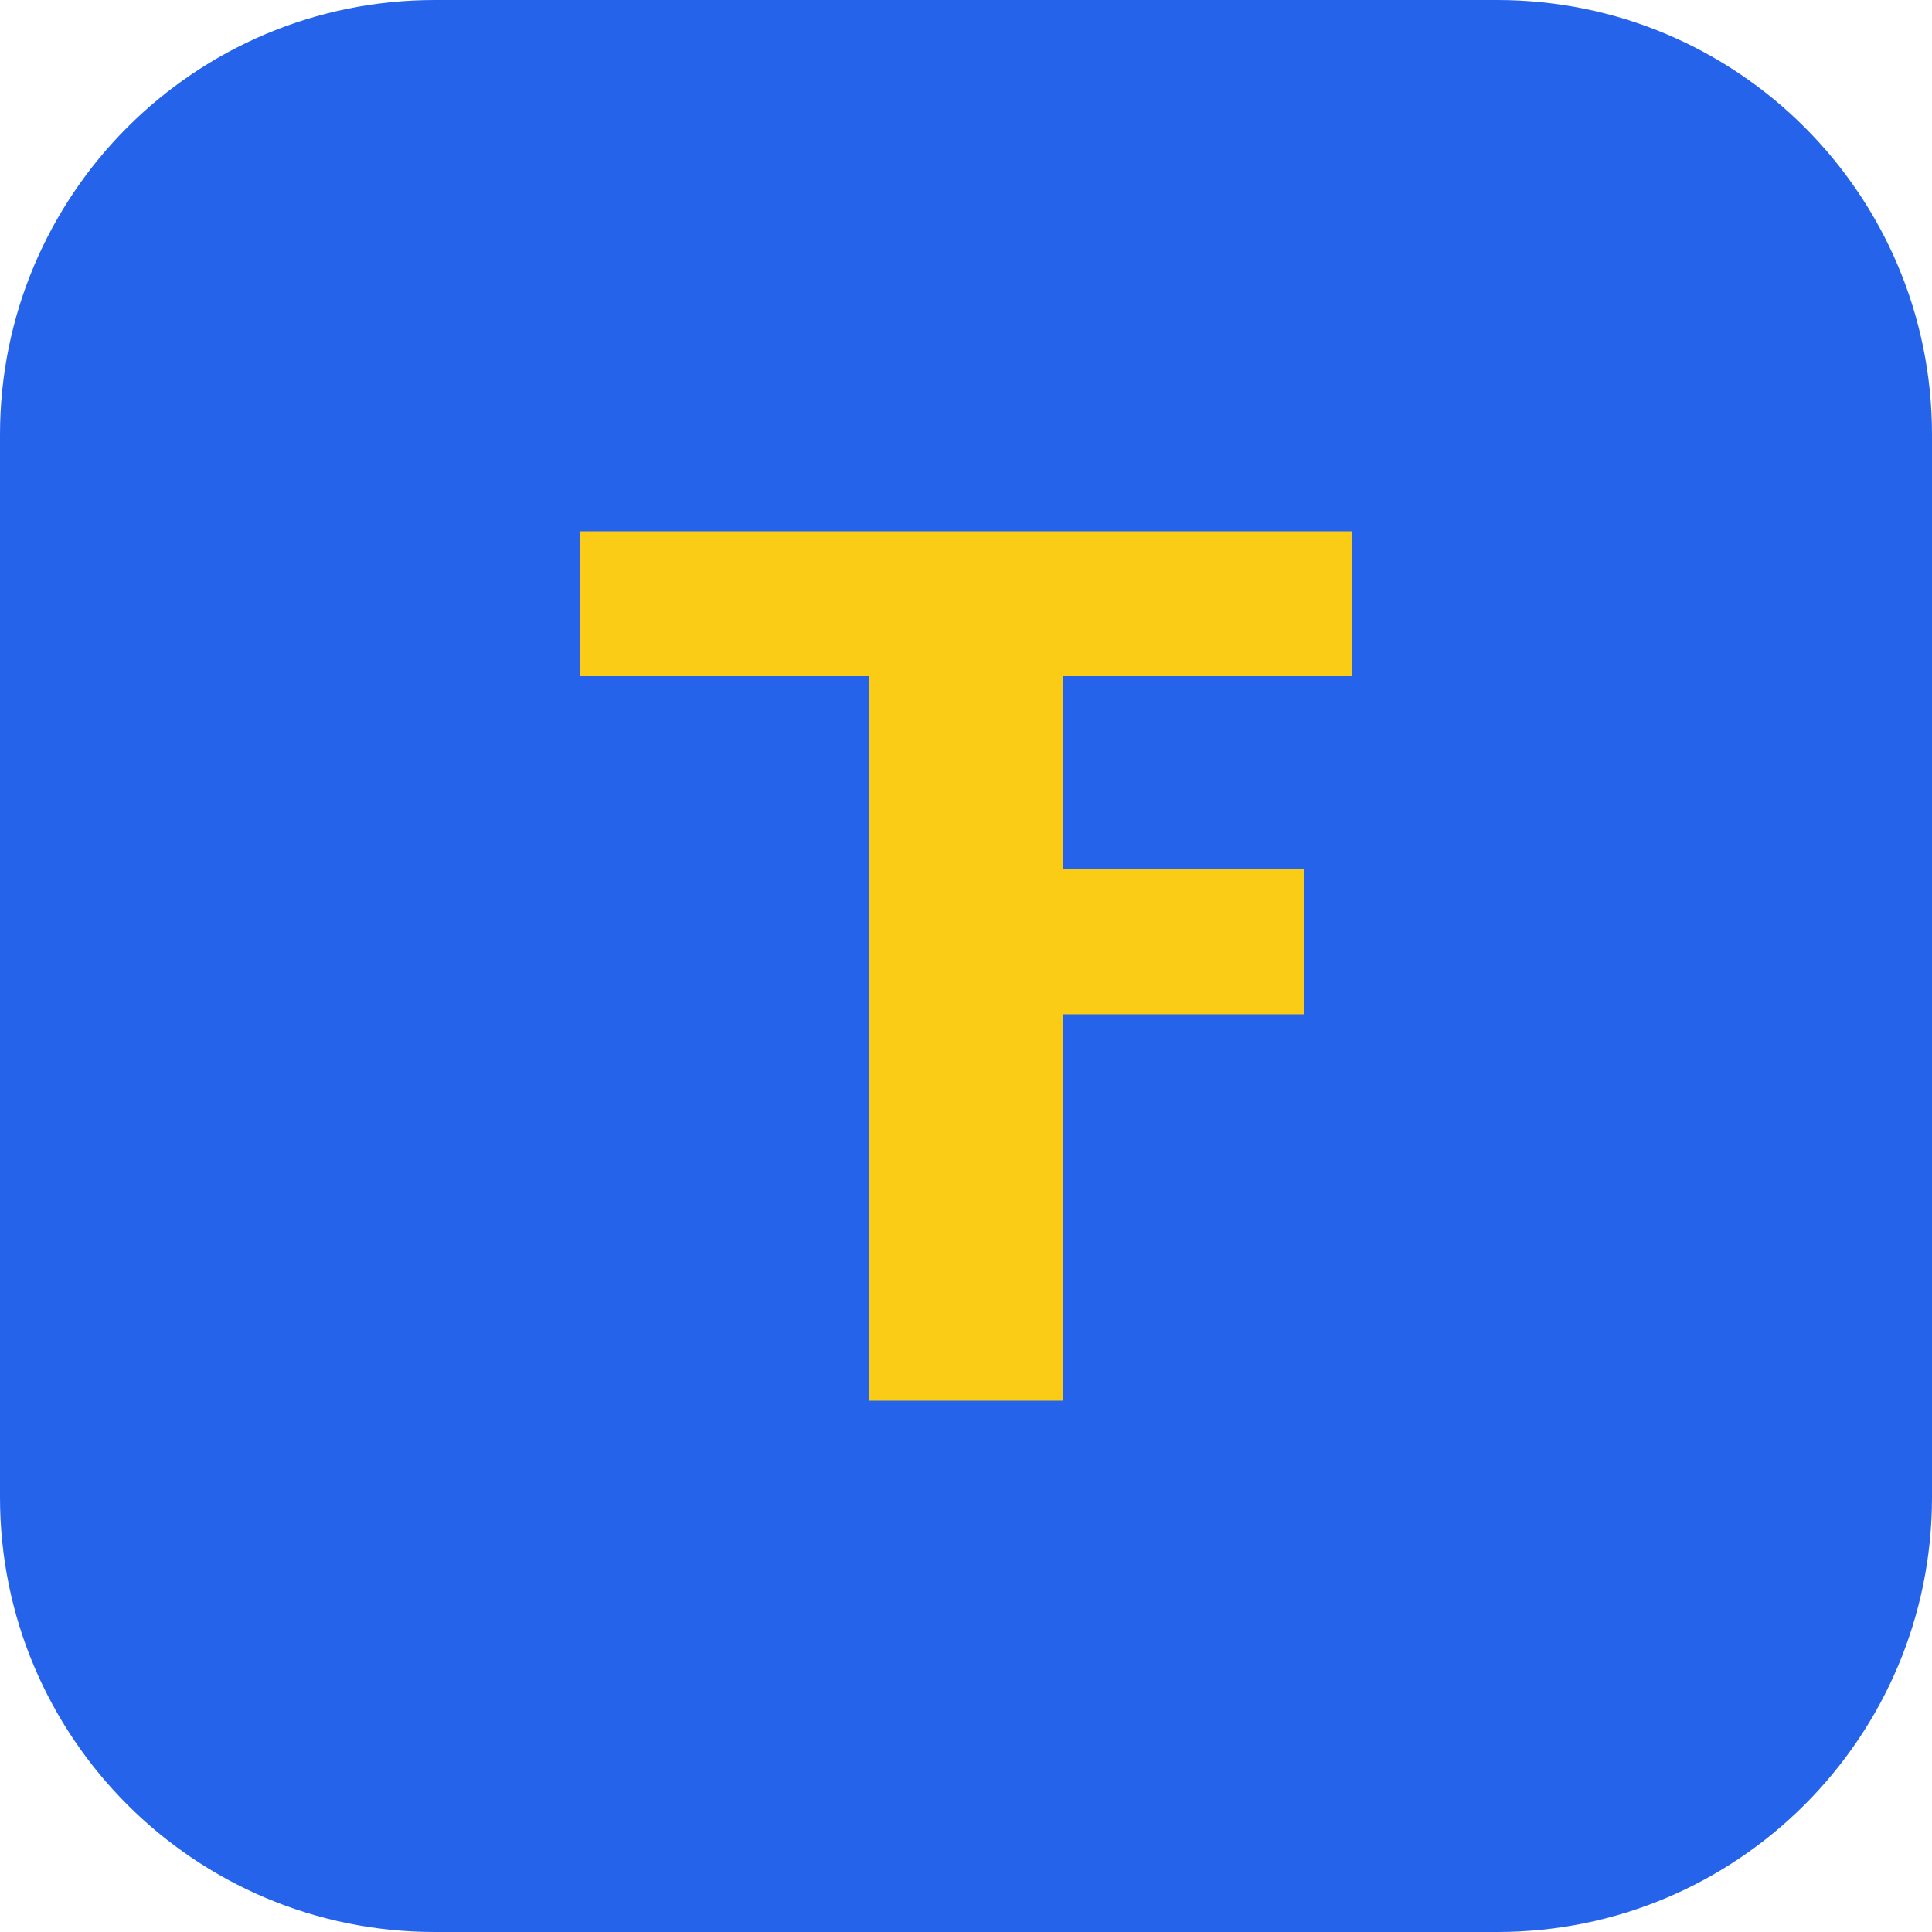
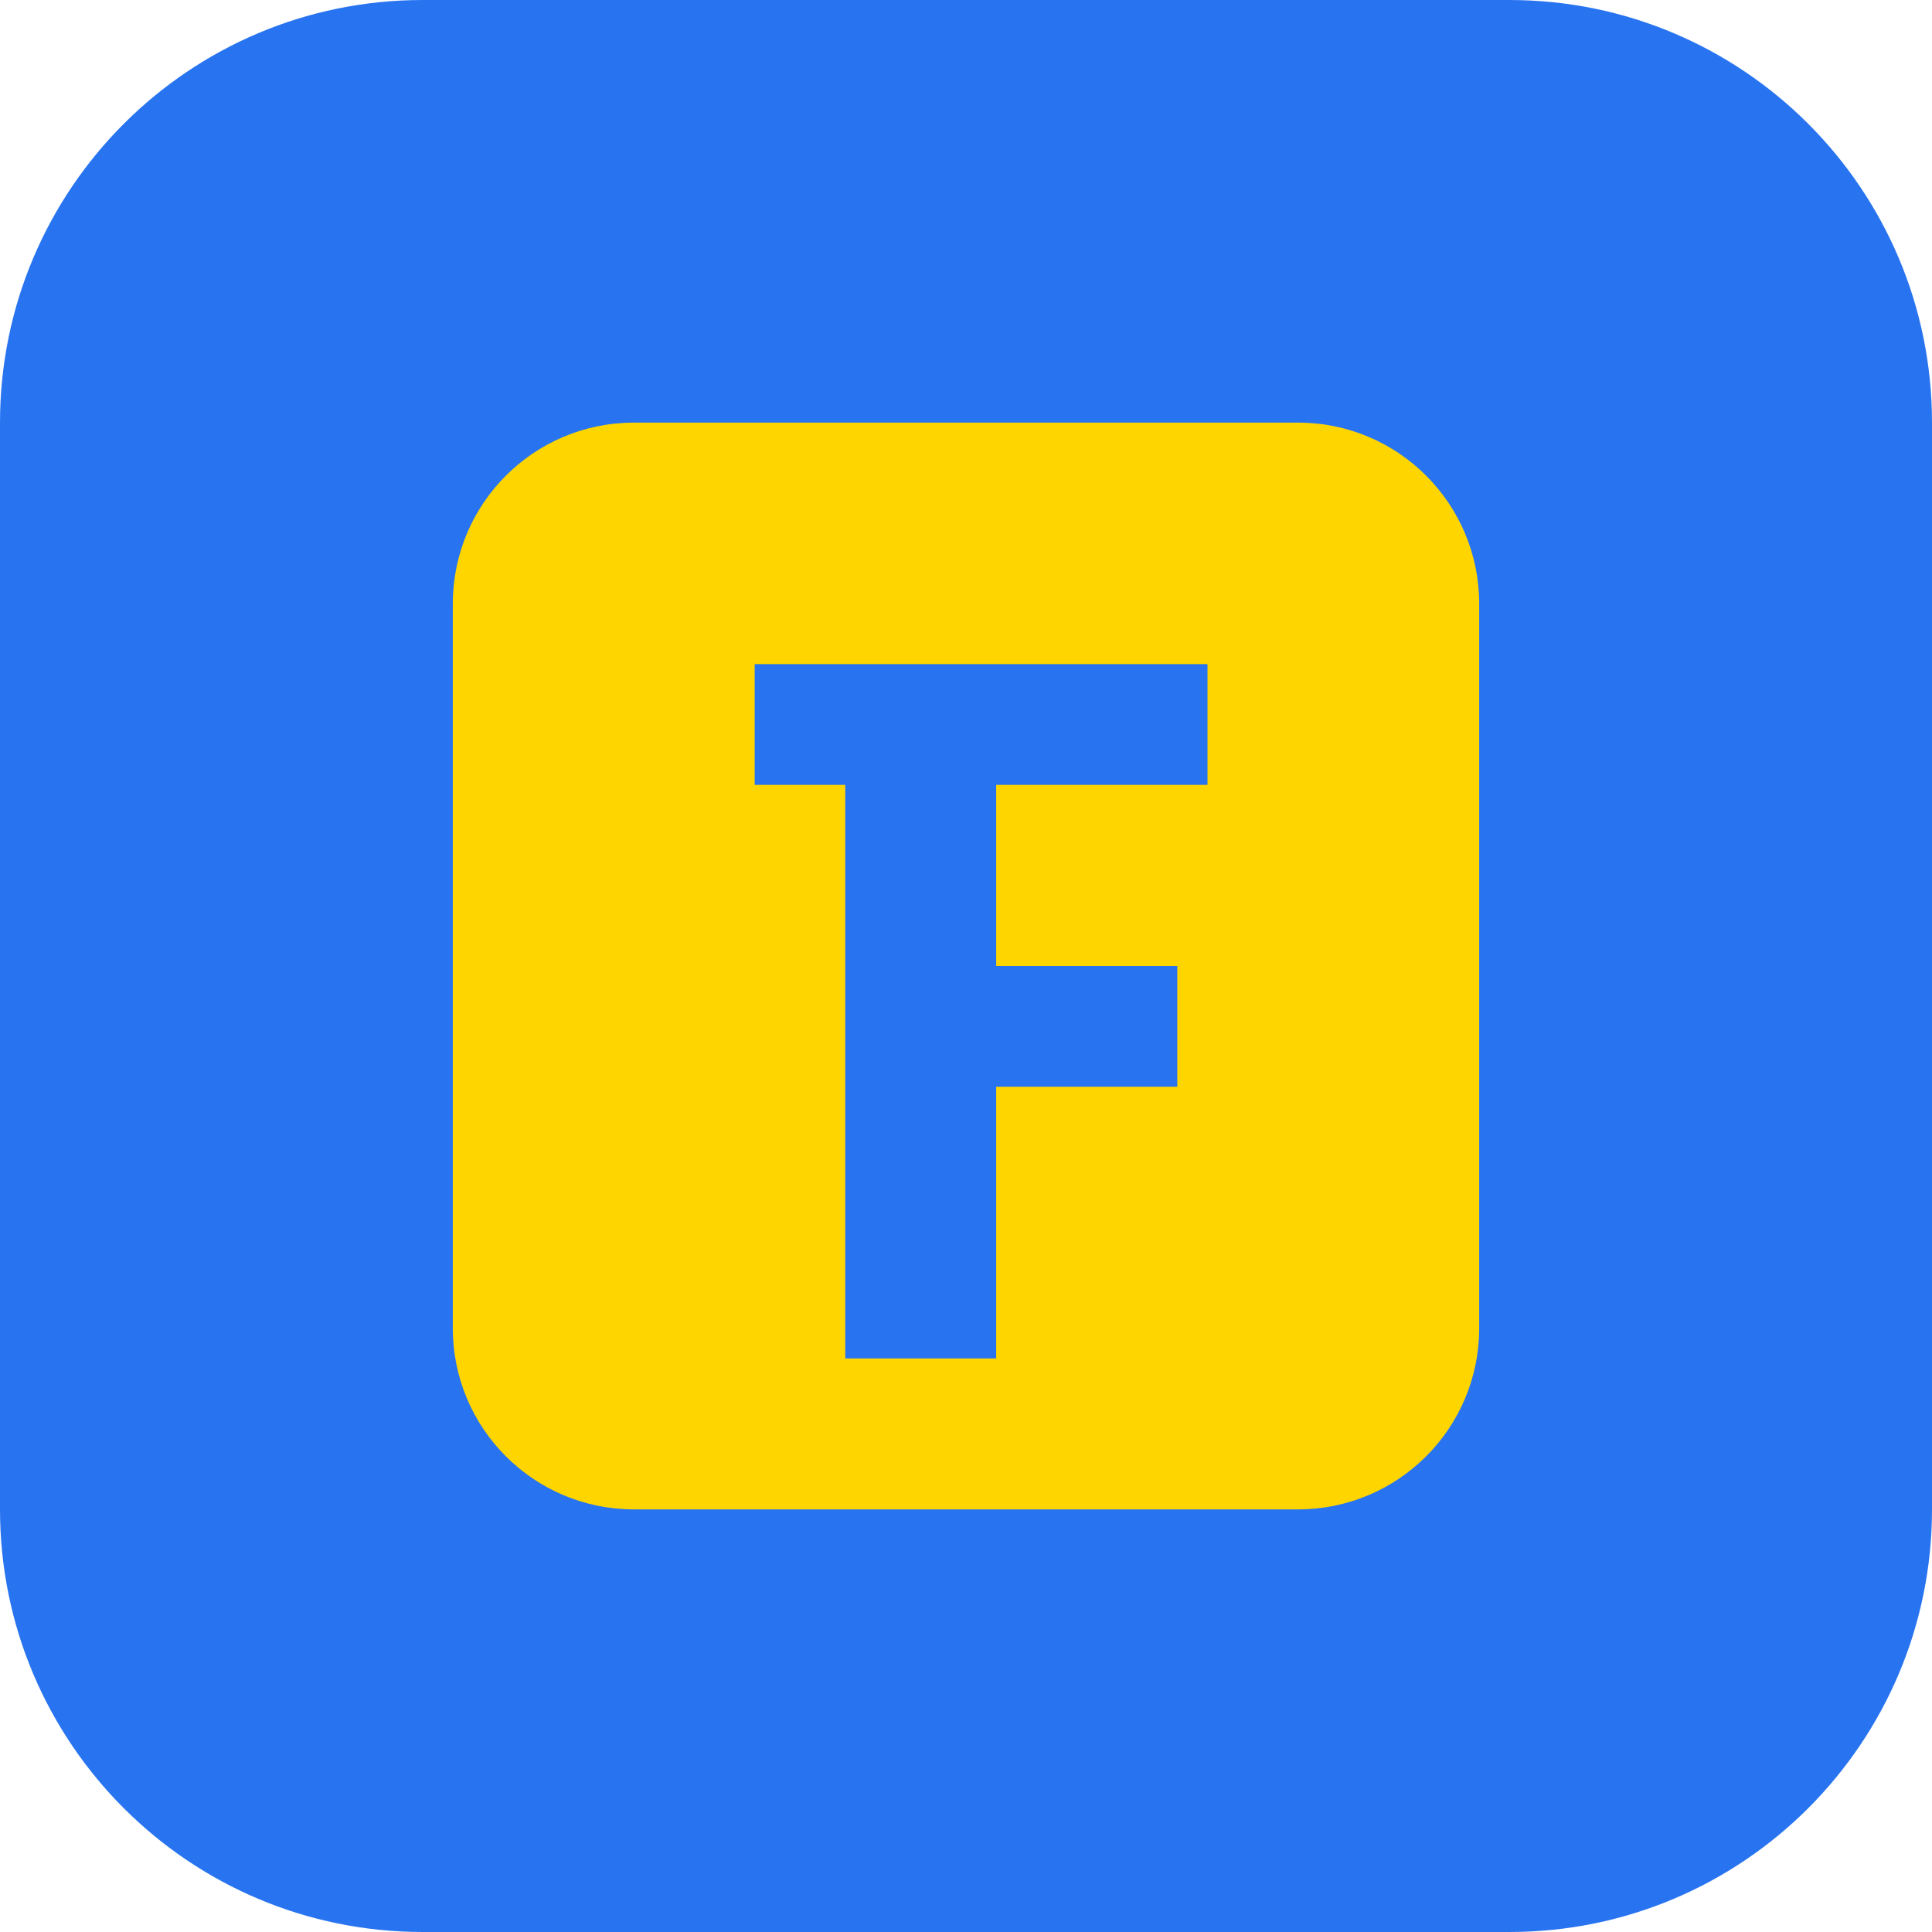
- <svg xmlns="http://www.w3.org/2000/svg" width="40" height="40" viewBox="0 0 40 40" role="img" aria-label="Flipkart logo">
-   <rect width="40" height="40" rx="9" fill="#2563eb" />
-   <path d="M12 11h16v3h-6v4h5v3h-5v8h-4V14h-6z" fill="#facc15" />
+ <svg xmlns="http://www.w3.org/2000/svg" width="64" height="64" viewBox="0 0 64 64" role="img" aria-label="Flipkart logo">
+   <rect width="64" height="64" rx="14" fill="#2874F0" />
+   <rect x="15" y="14" width="34" height="36" rx="6" fill="#FFD500" />
+   <path d="M25 22h15v4h-7v6h6v4h-6v9h-5V26h-3z" fill="#2874F0" />
+   <path d="M22 18h20" stroke="#FFD500" stroke-width="4" stroke-linecap="round" />
</svg>
